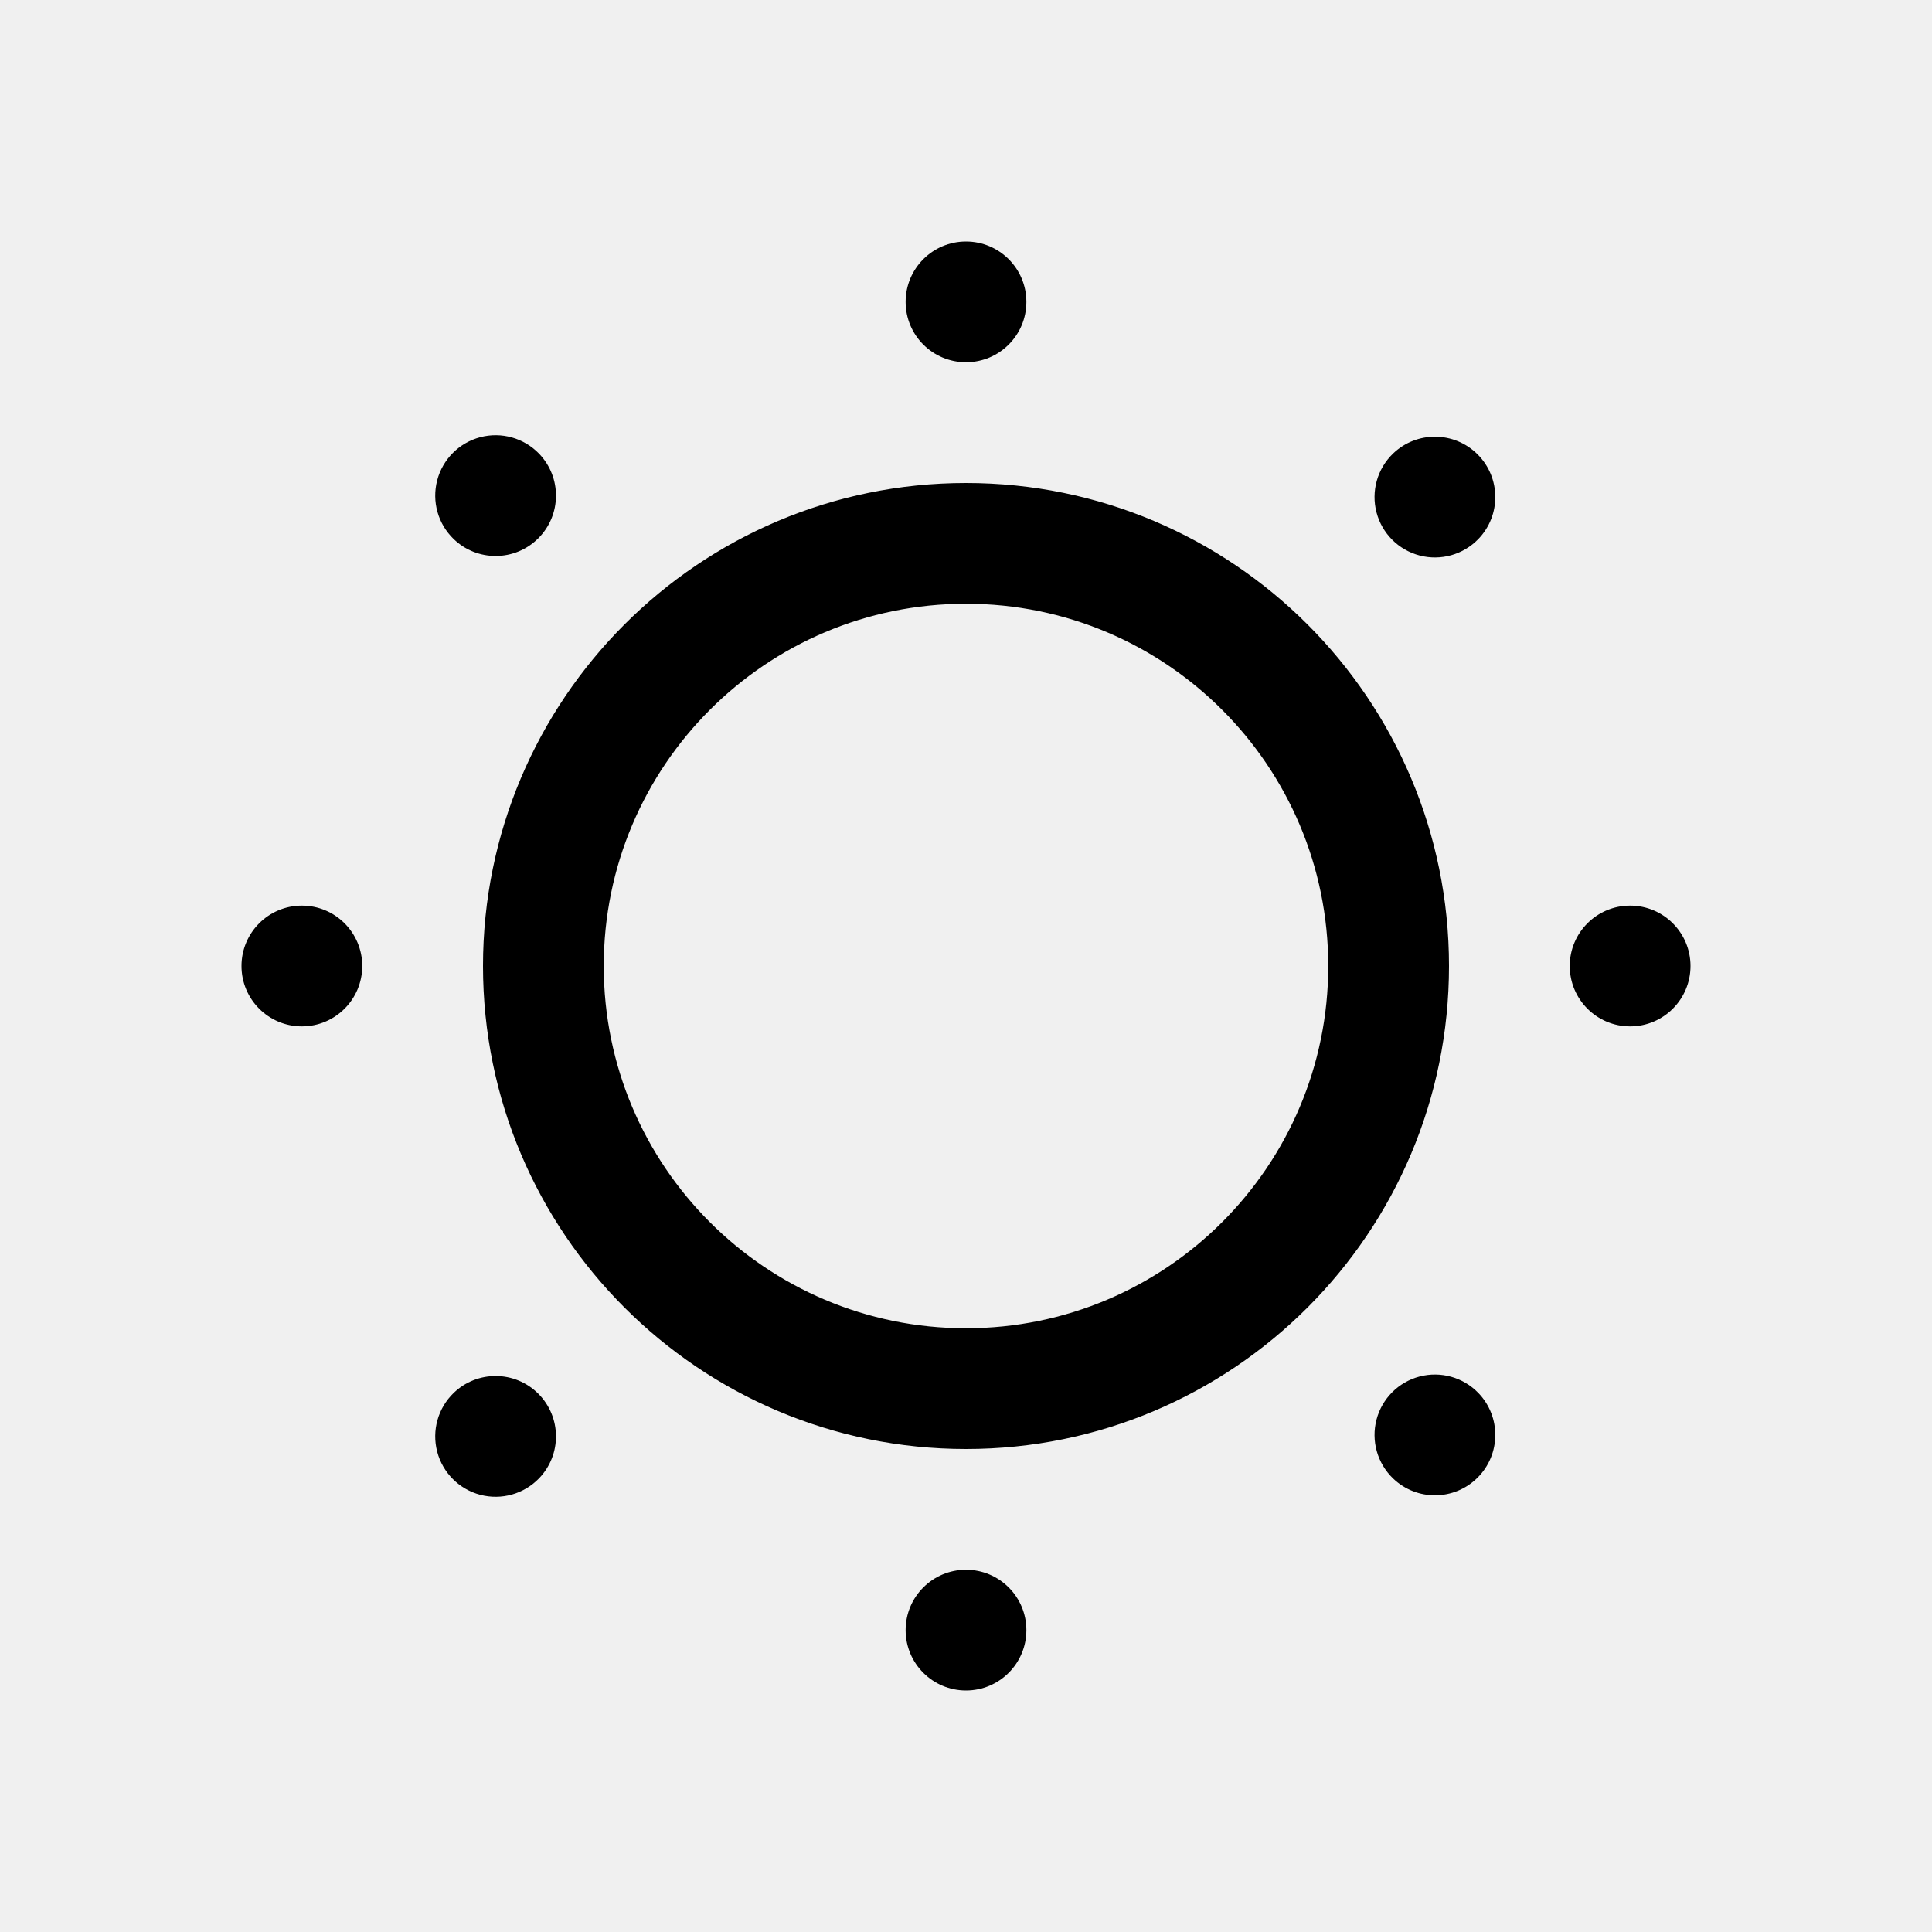
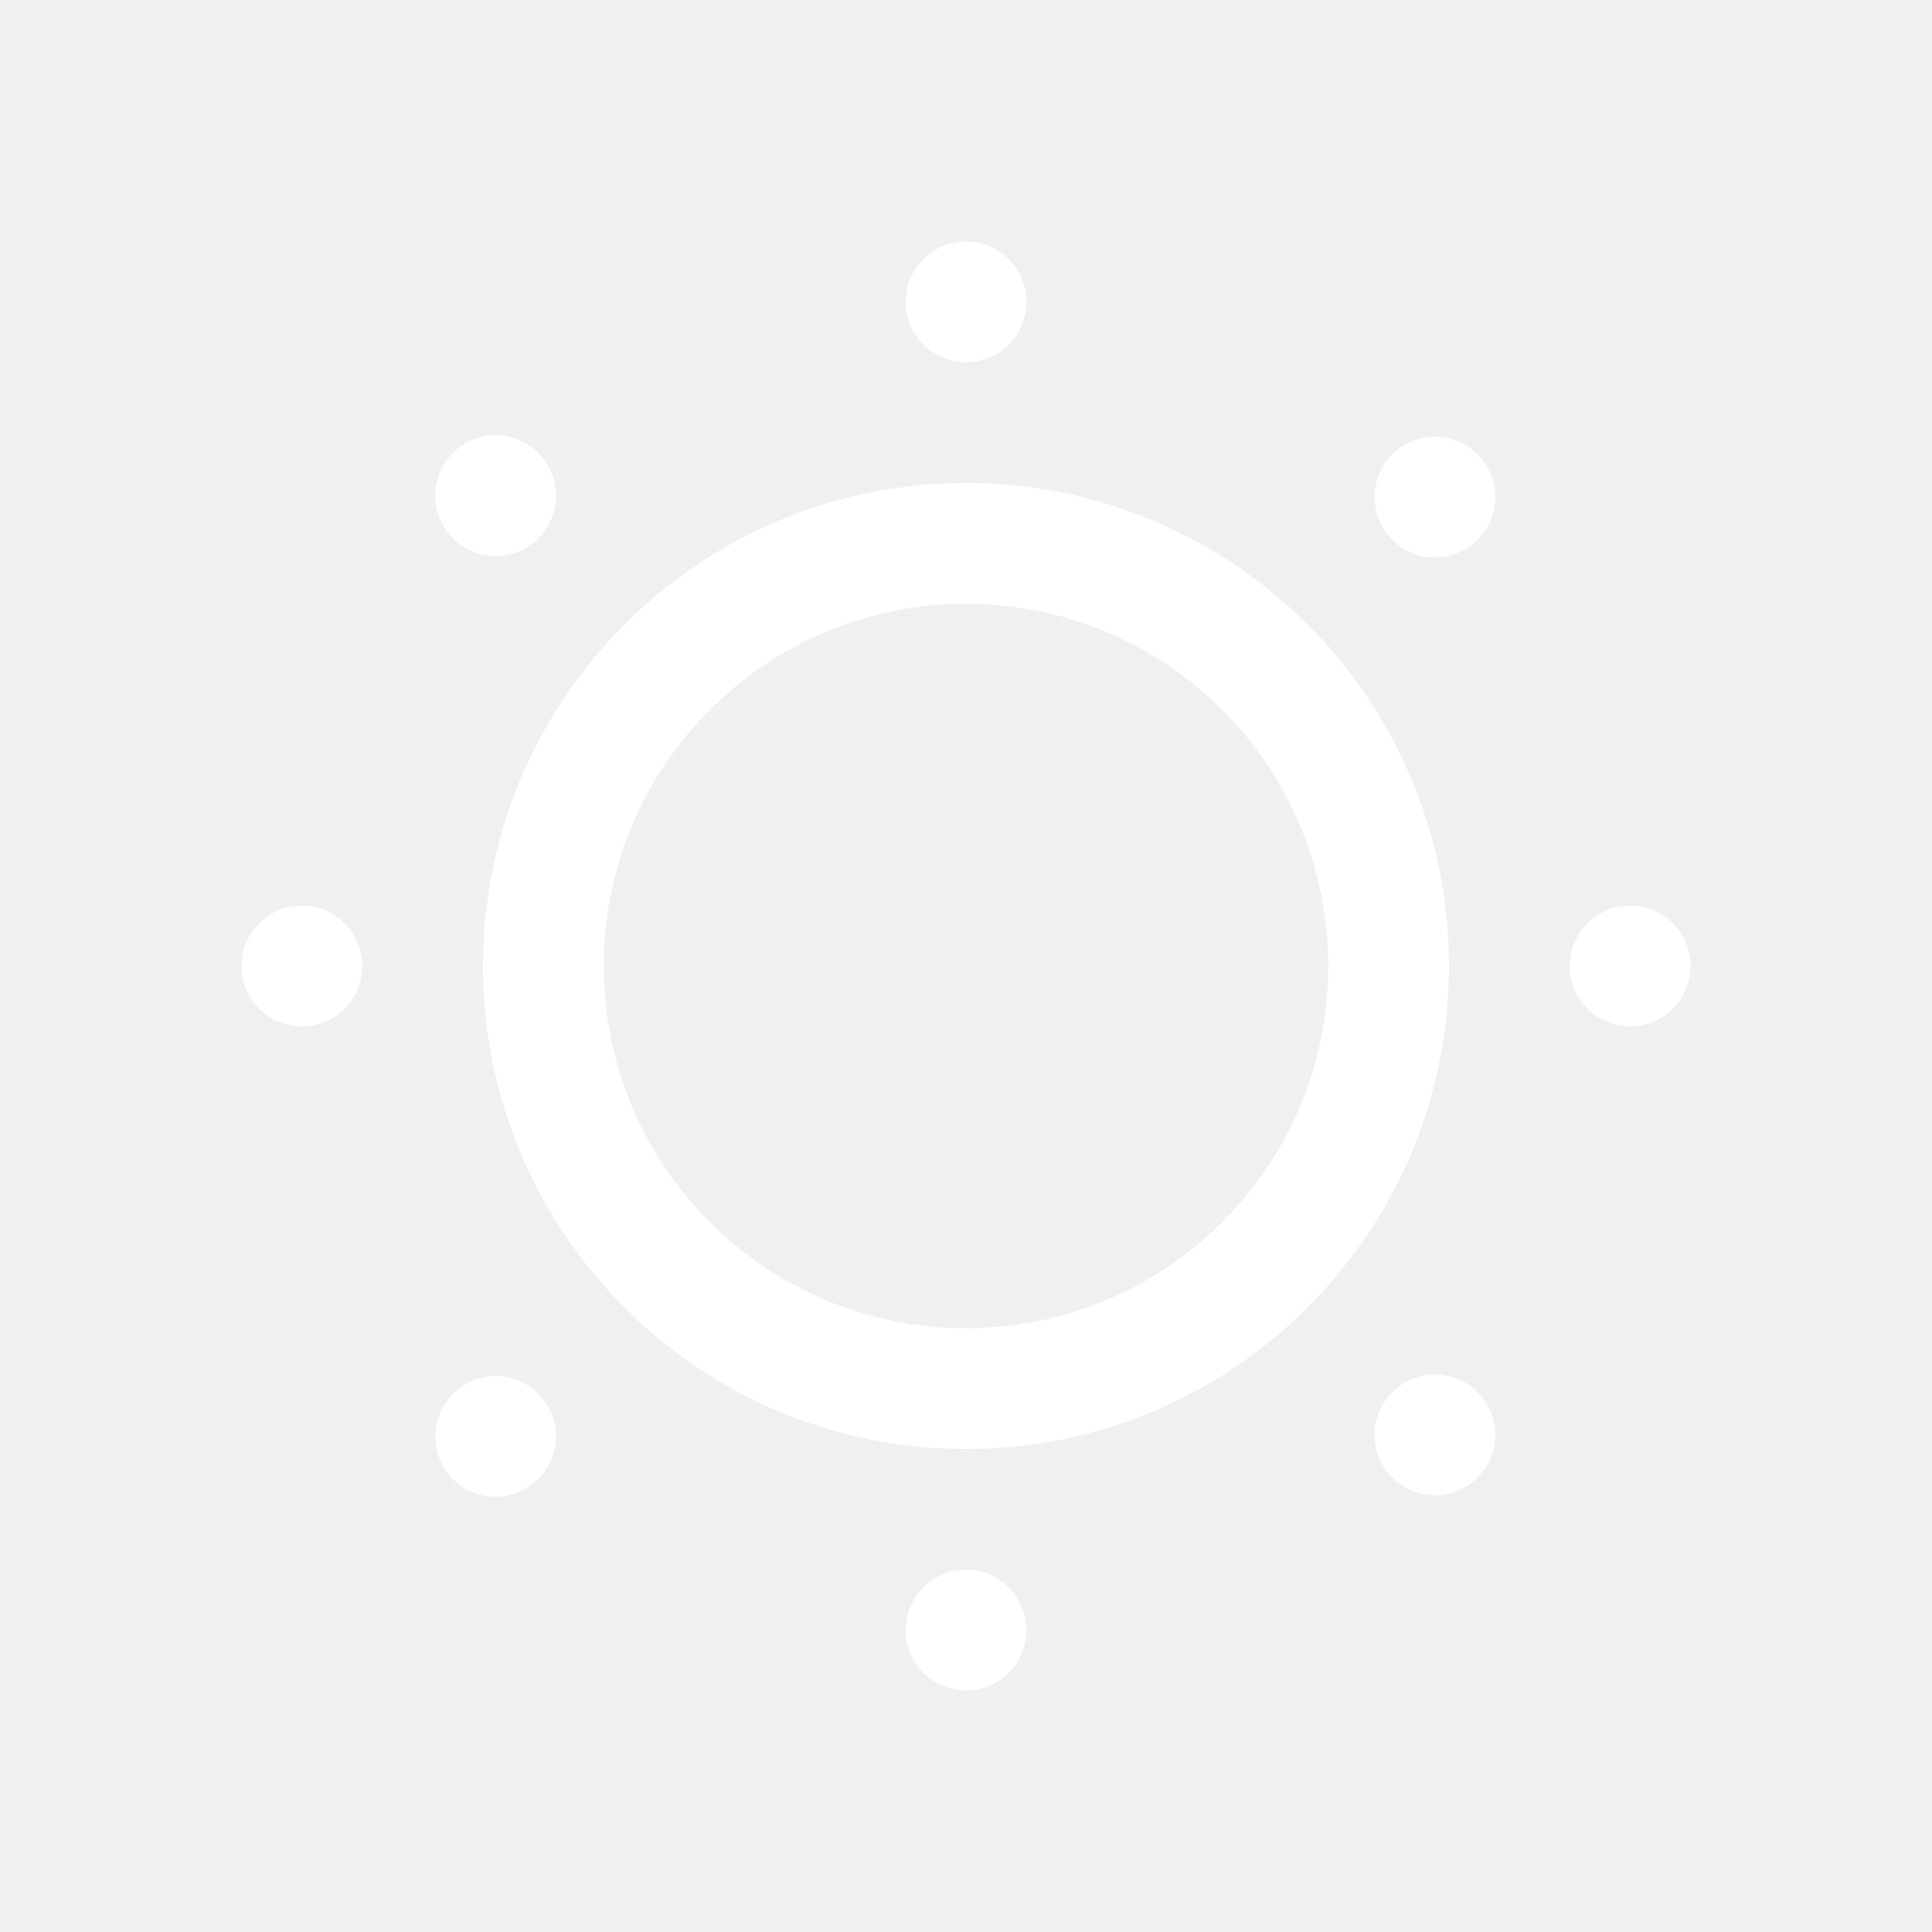
- <svg xmlns="http://www.w3.org/2000/svg" width="16" height="16" fill="currentColor" class="bi bi-brightness-low" viewBox="0 0 16 16">
+ <svg xmlns="http://www.w3.org/2000/svg" width="16" height="16" fill="white" class="bi bi-brightness-low" viewBox="0 0 16 16">
  <path d="M8 11a3 3 0 1 1 0-6 3 3 0 0 1 0 6zm0 1a4 4 0 1 0 0-8 4 4 0 0 0 0 8zm.5-9.5a.5.5 0 1 1-1 0 .5.5 0 0 1 1 0zm0 11a.5.5 0 1 1-1 0 .5.5 0 0 1 1 0zm5-5a.5.5 0 1 1 0-1 .5.5 0 0 1 0 1zm-11 0a.5.5 0 1 1 0-1 .5.5 0 0 1 0 1zm9.743-4.036a.5.5 0 1 1-.707-.707.5.5 0 0 1 .707.707zm-7.779 7.779a.5.5 0 1 1-.707-.707.5.5 0 0 1 .707.707zm7.072 0a.5.5 0 1 1 .707-.707.5.5 0 0 1-.707.707zM3.757 4.464a.5.5 0 1 1 .707-.707.5.5 0 0 1-.707.707z" />
</svg>
